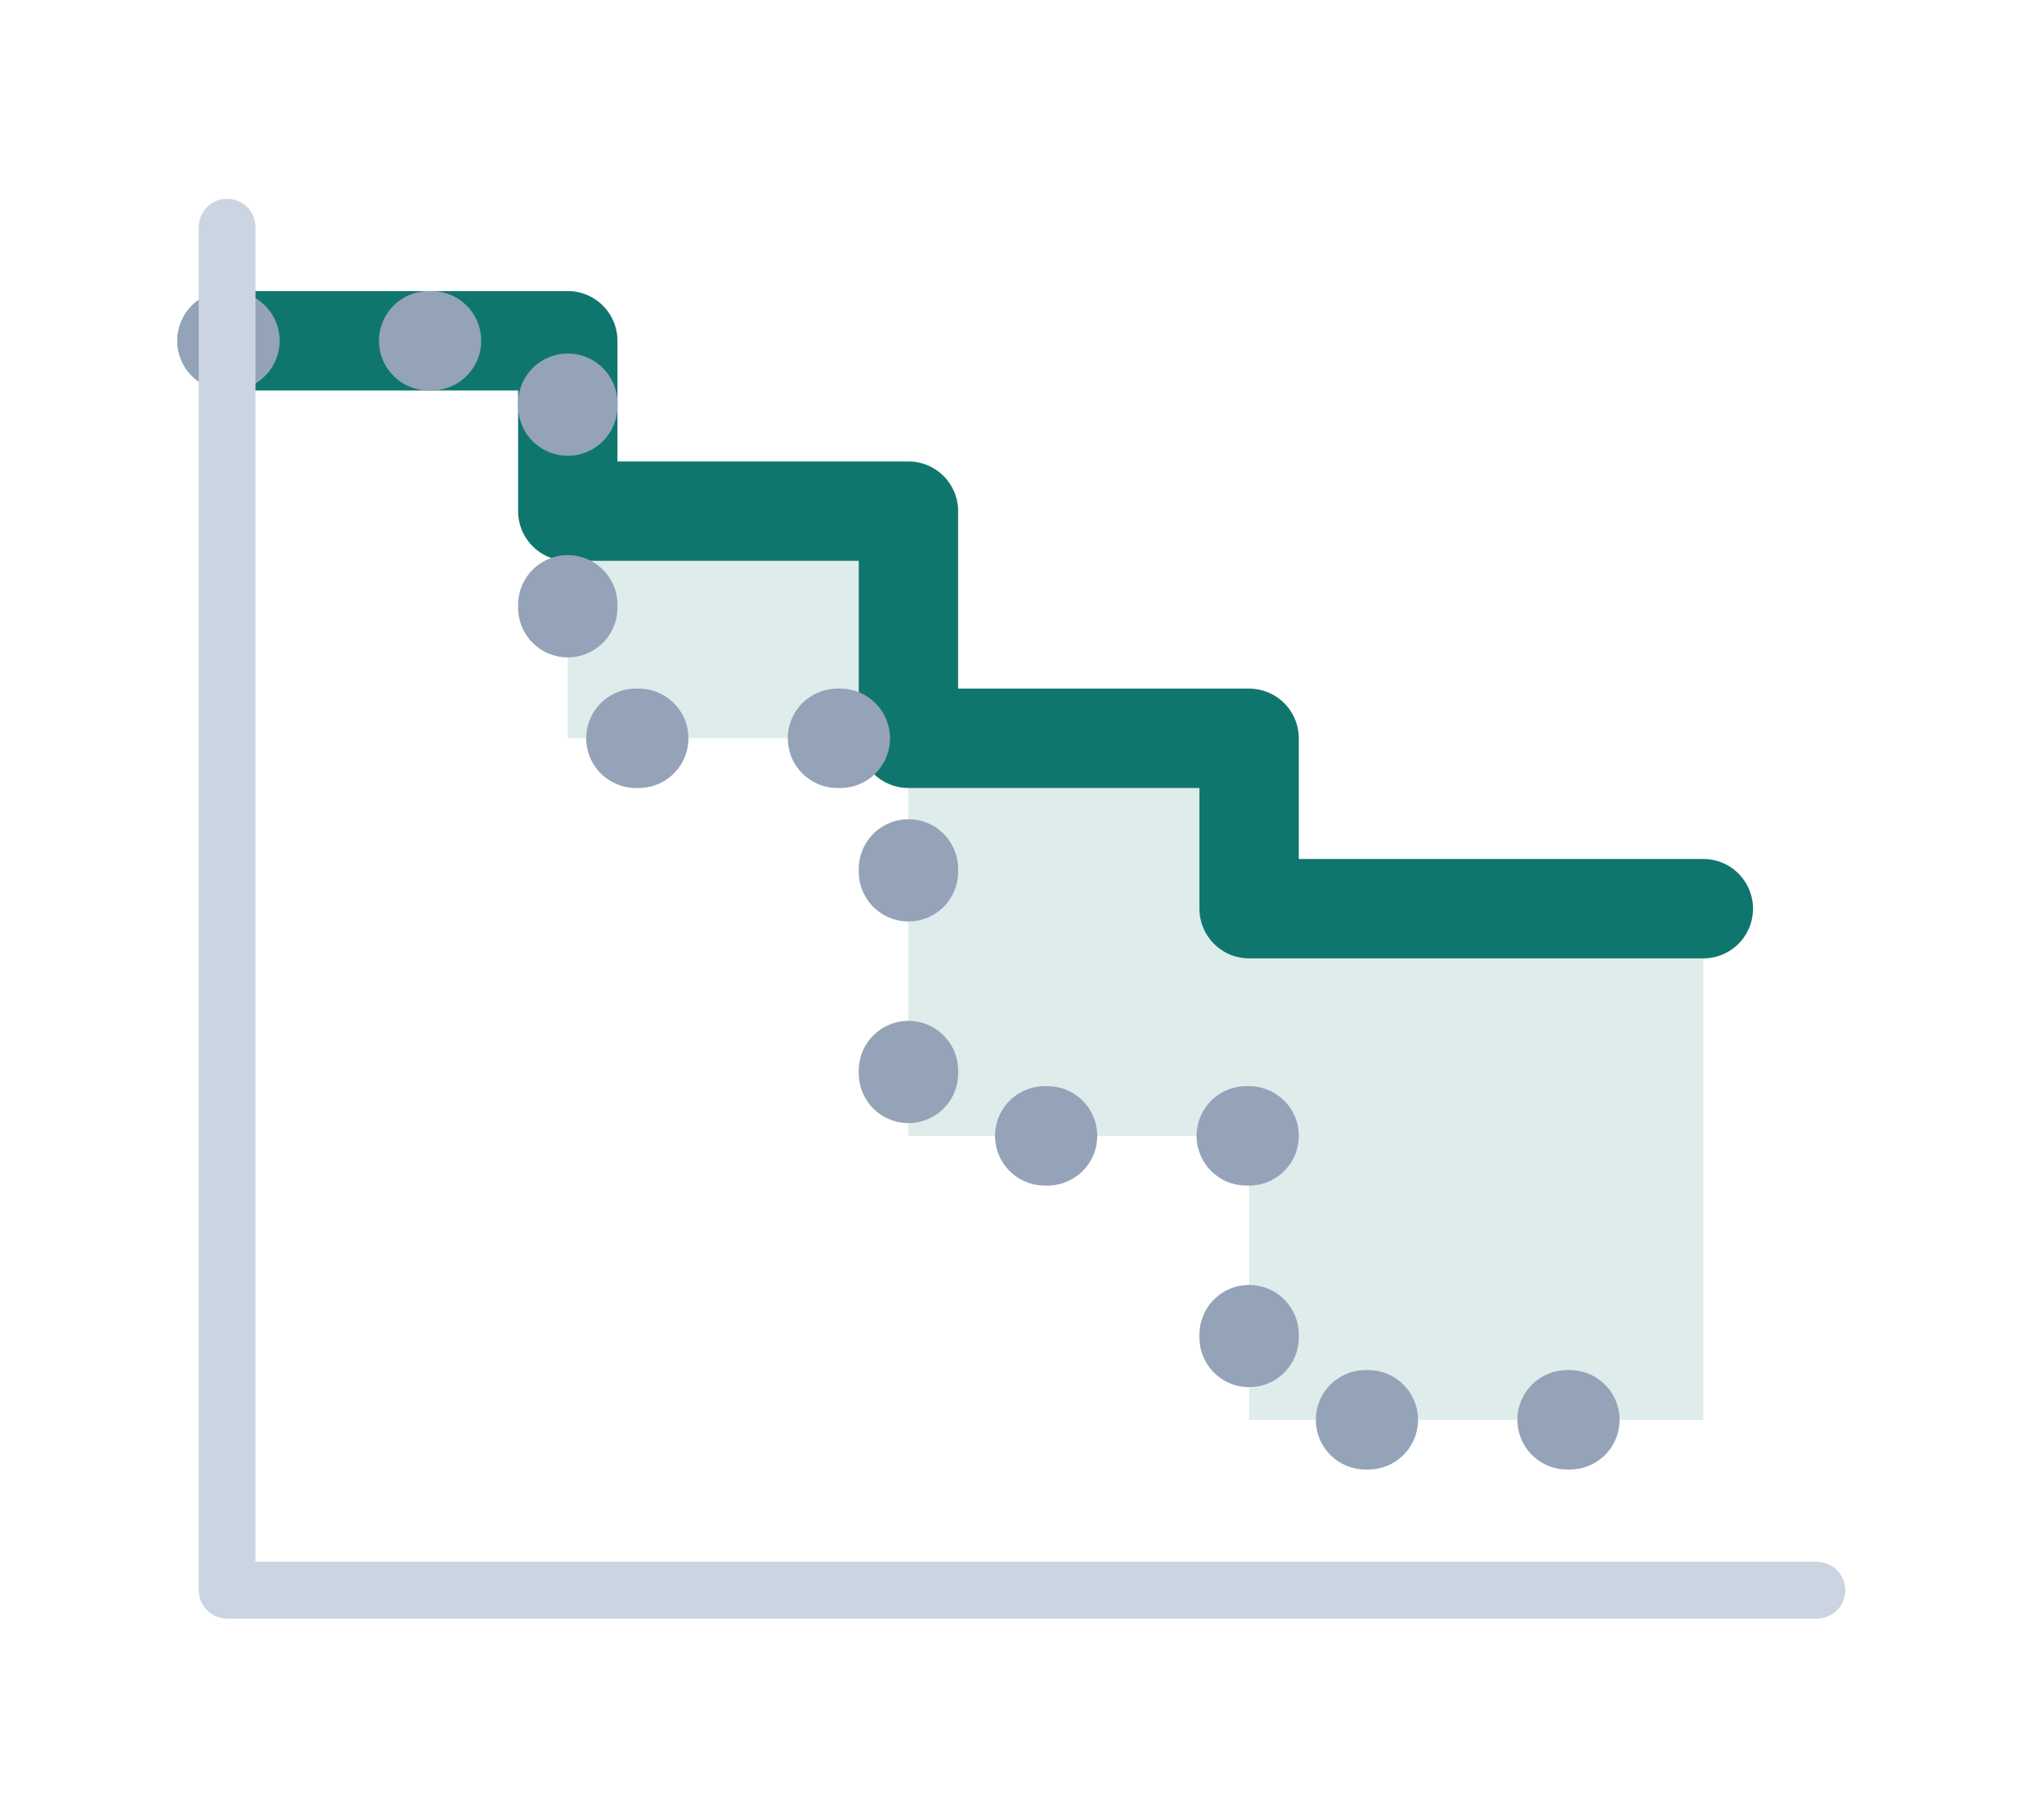
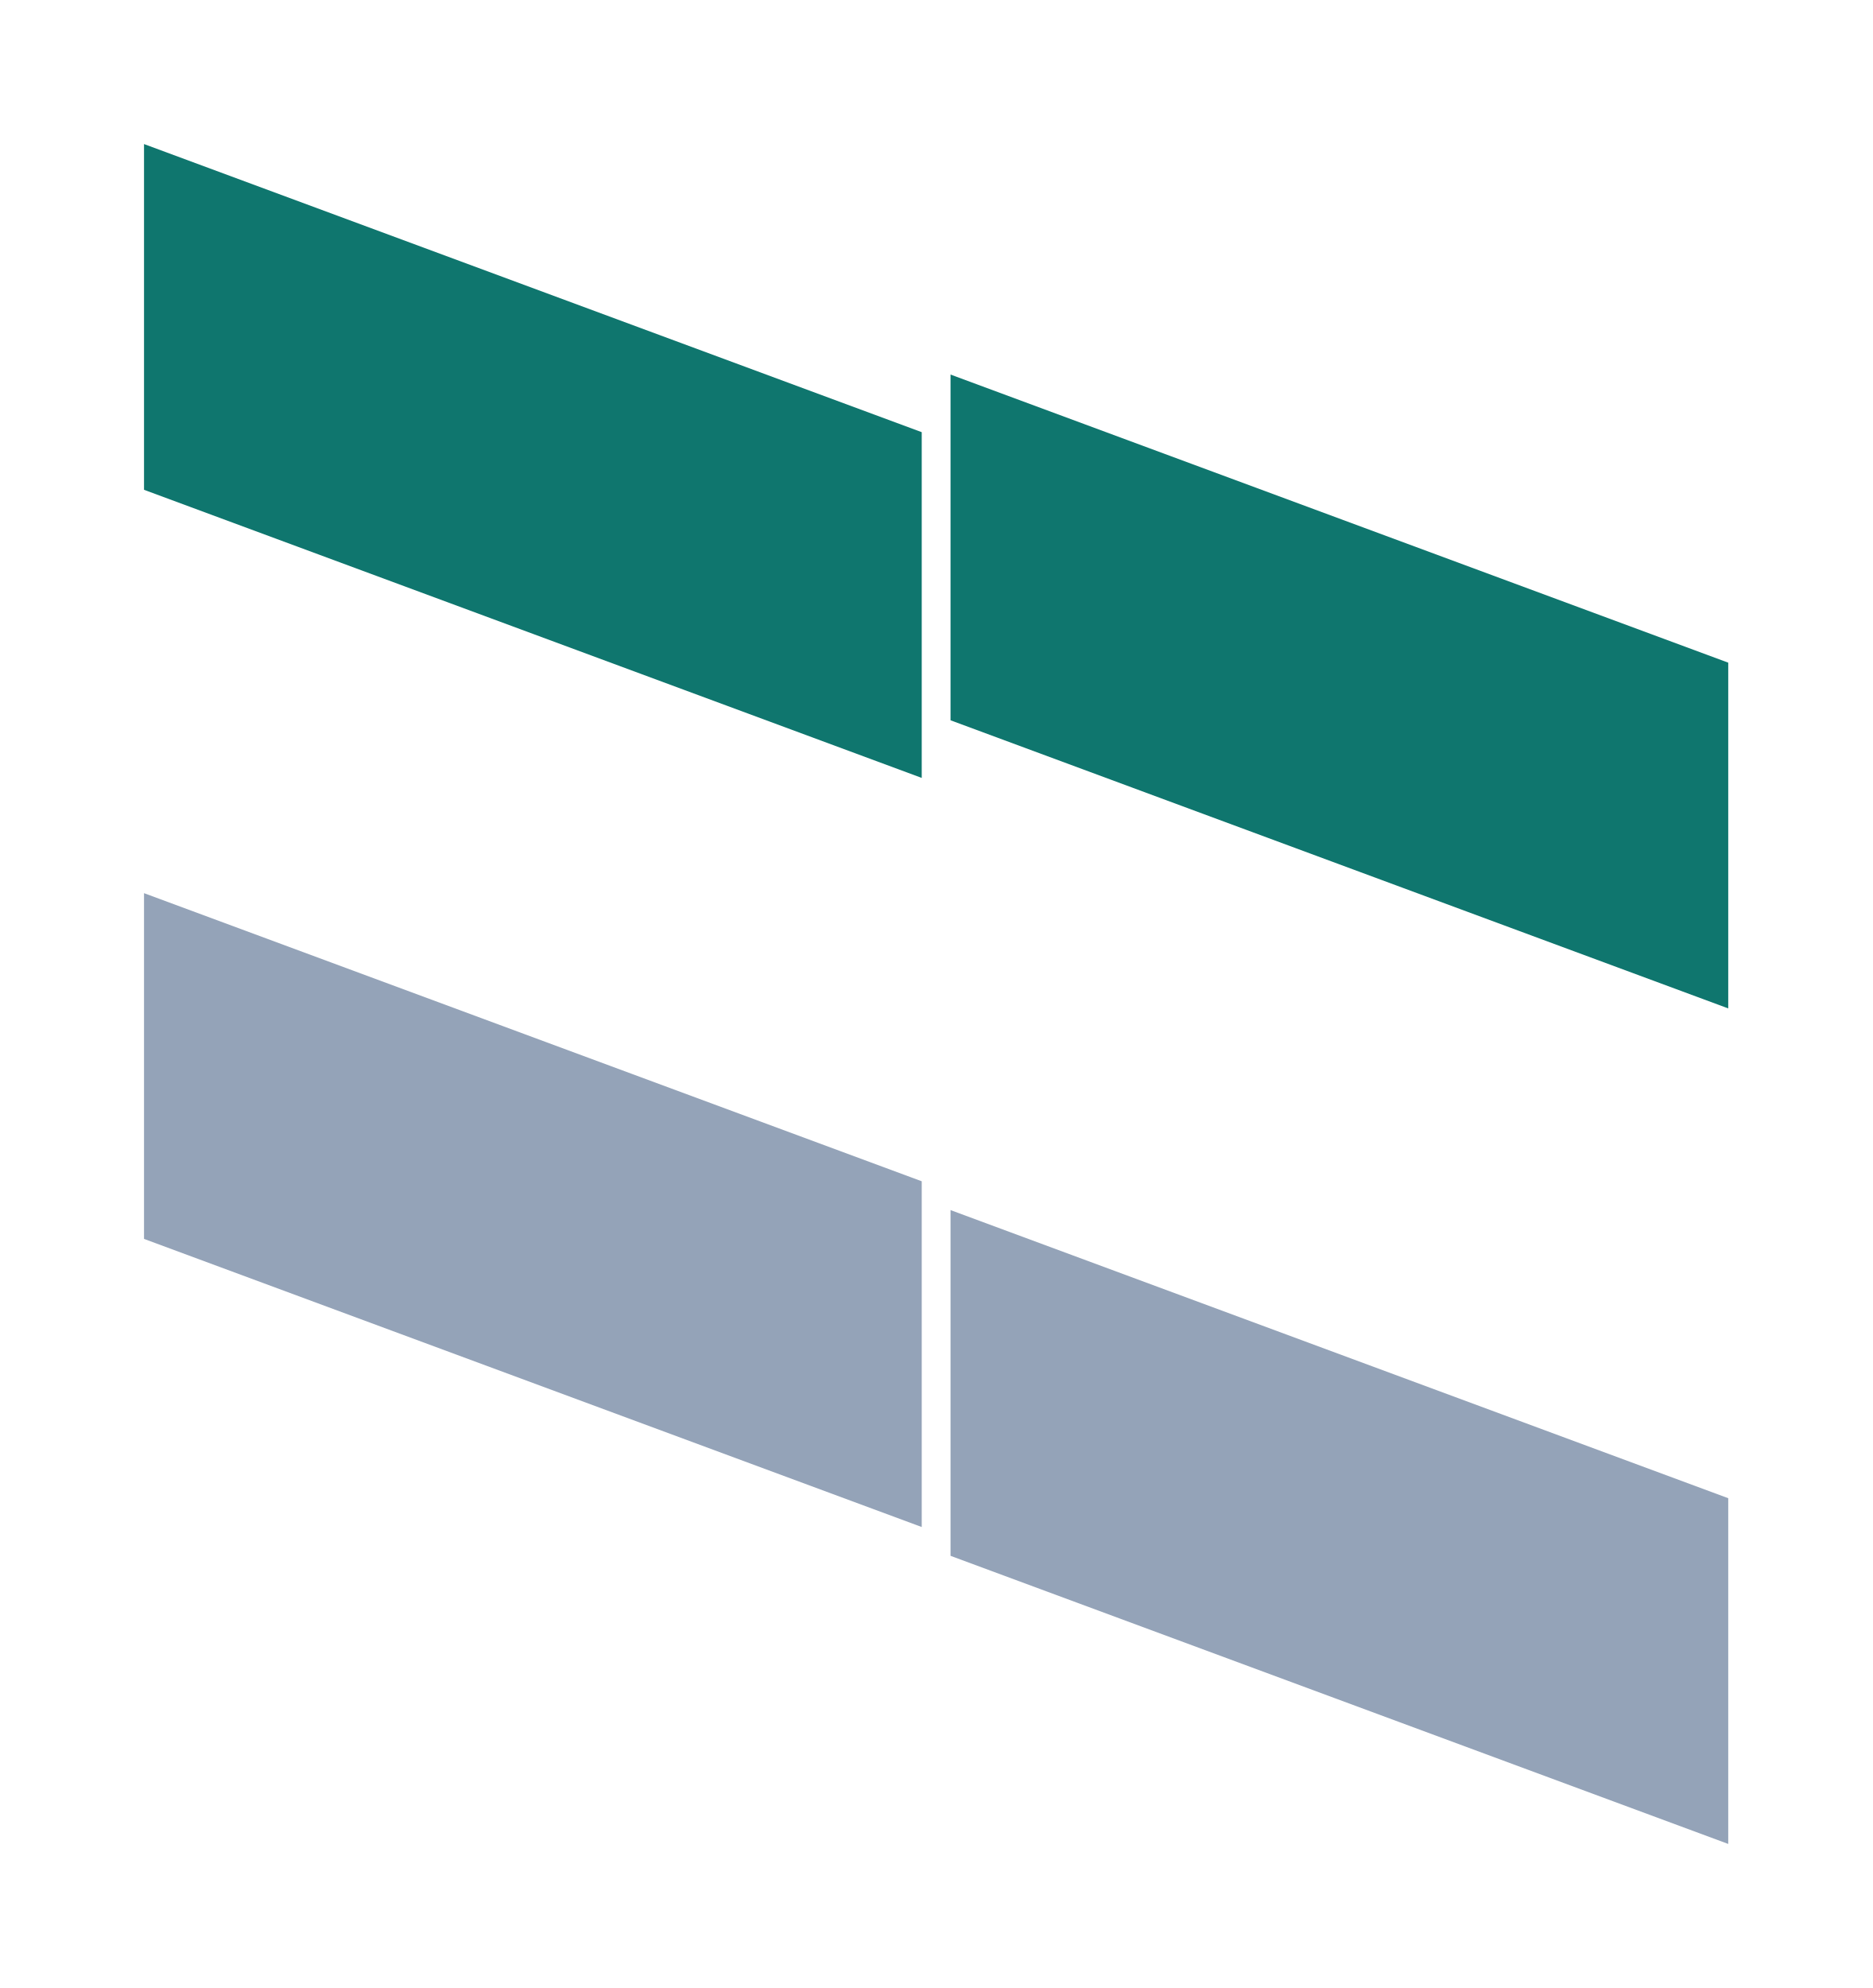
- <svg xmlns="http://www.w3.org/2000/svg" viewBox="0 0 72 64" width="72" height="64" role="img" aria-label="sublift">
-   <path d="M8 12 H20 V18 H32 V26 H44 V32 H60 L60 50 H44 V40 H32 V26 H20 V12 Z" fill="rgba(15,118,110,0.14)" />
-   <path d="M8 12 H20 V18 H32 V26 H44 V32 H60" fill="none" stroke="#0f766e" stroke-width="3.5" stroke-linecap="round" stroke-linejoin="round" />
-   <path d="M8 12 H20 V26 H32 V40 H44 V50 H60" fill="none" stroke="#94a3b8" stroke-width="3.5" stroke-linecap="round" stroke-linejoin="round" stroke-dasharray="0.1 7" />
-   <path d="M8 8 V56 H64" fill="none" stroke="#cbd5e1" stroke-width="2" stroke-linecap="round" stroke-linejoin="round" />
+ <svg xmlns="http://www.w3.org/2000/svg" viewBox="0 0 130 138" width="130" height="138" role="img" aria-label="sublift">
+   <path d="M10 10 L64 30 L64 54 L10 34 Z" fill="#0f766e" />
+   <path d="M66 26 L120 46 L120 70 L66 50 Z" fill="#0f766e" />
+   <path d="M10 62 L64 82 L64 106 L10 86 Z" fill="#94a3b8" />
+   <path d="M66 84 L120 104 L120 128 L66 108 Z" fill="#94a3b8" />
</svg>
